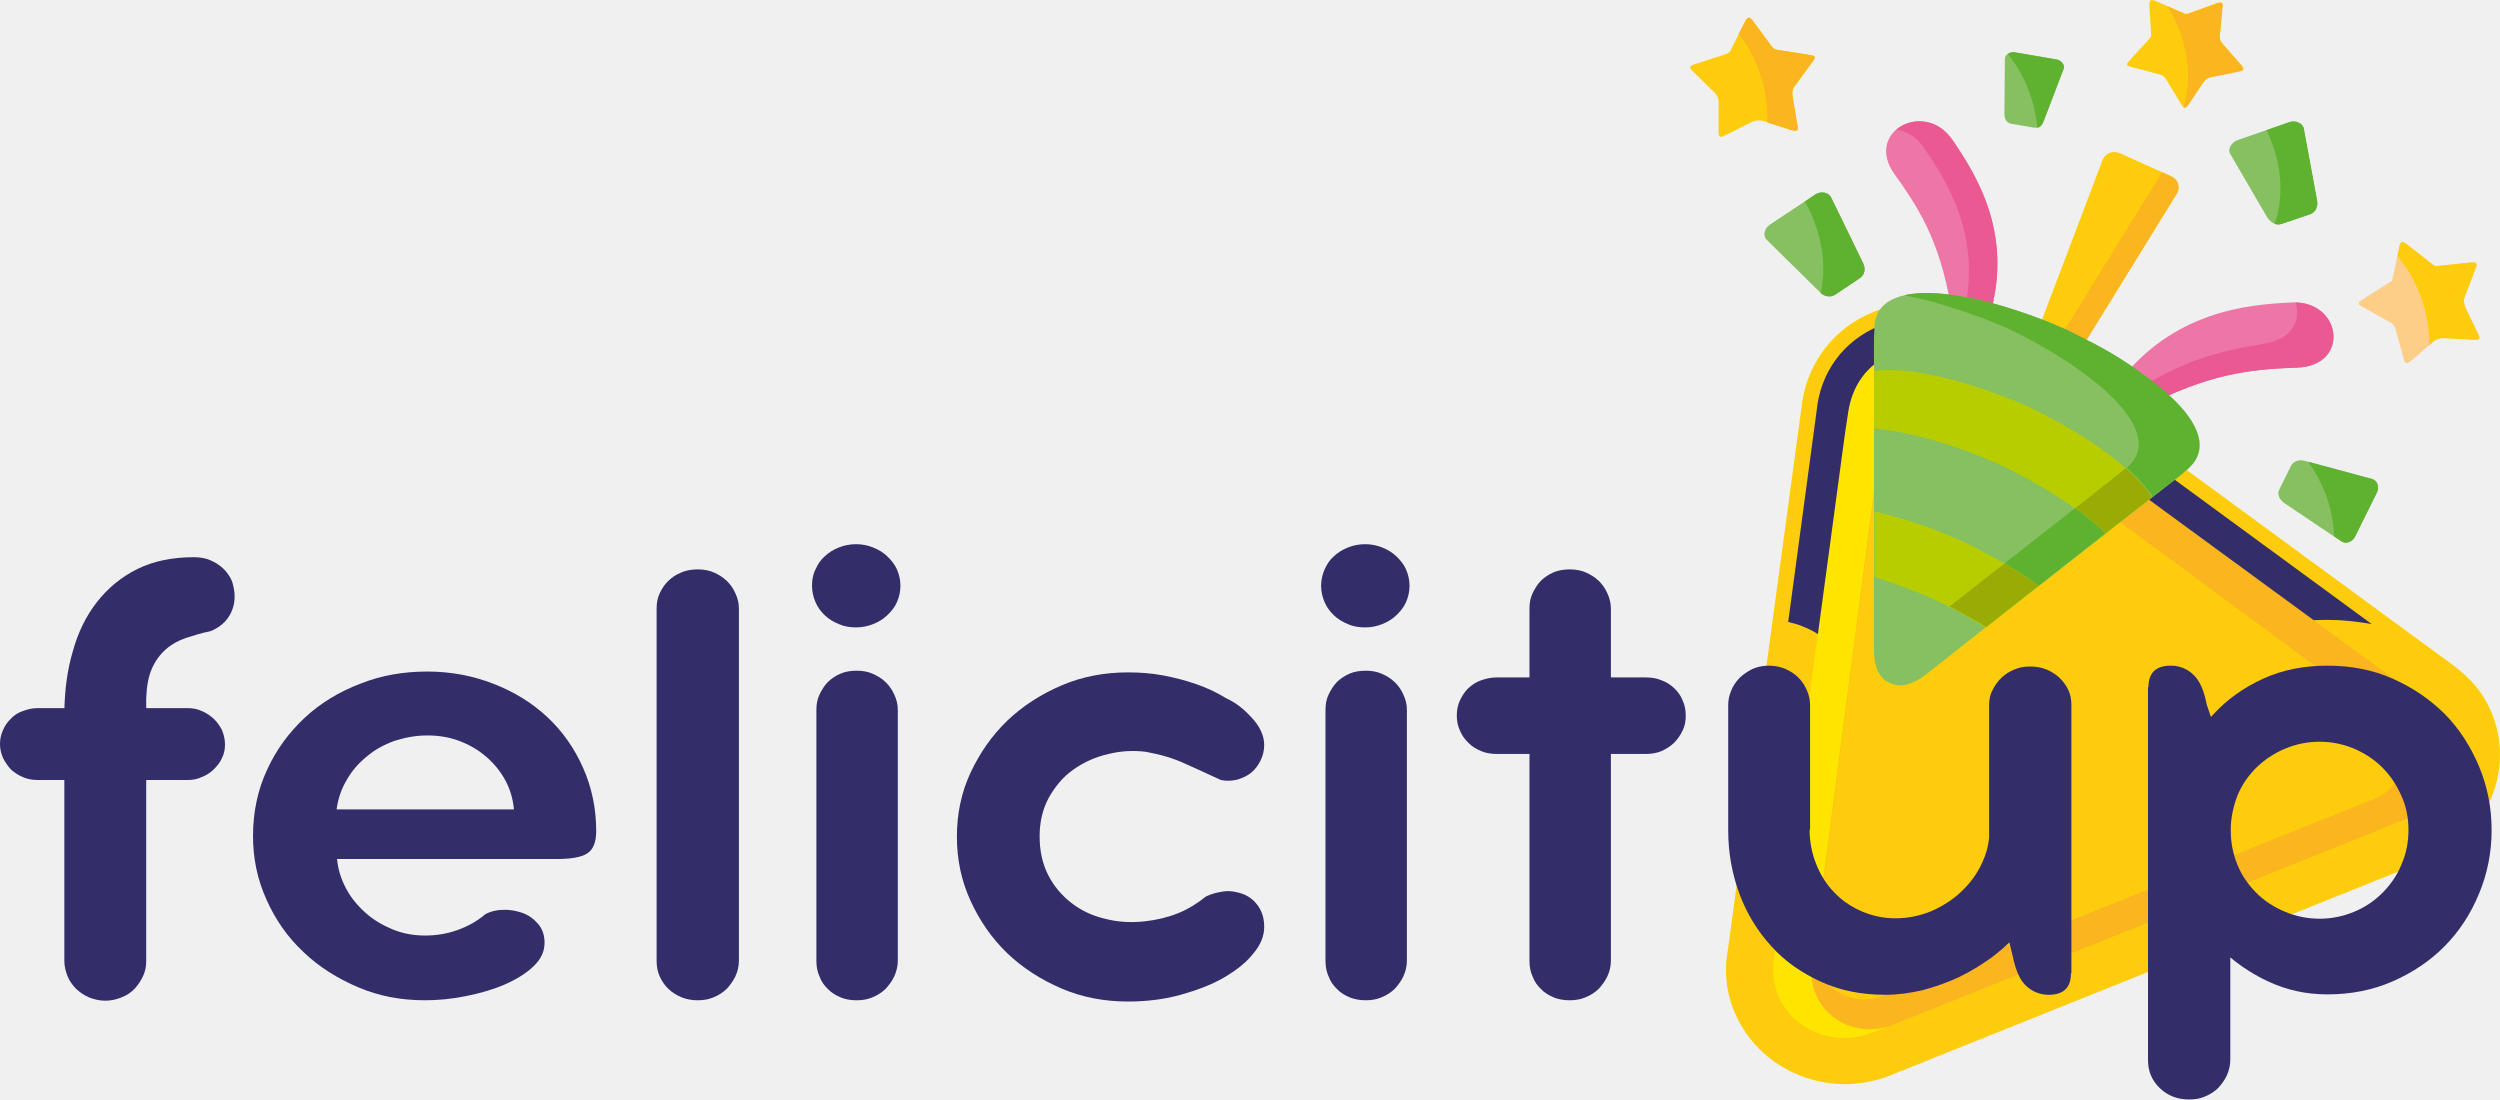
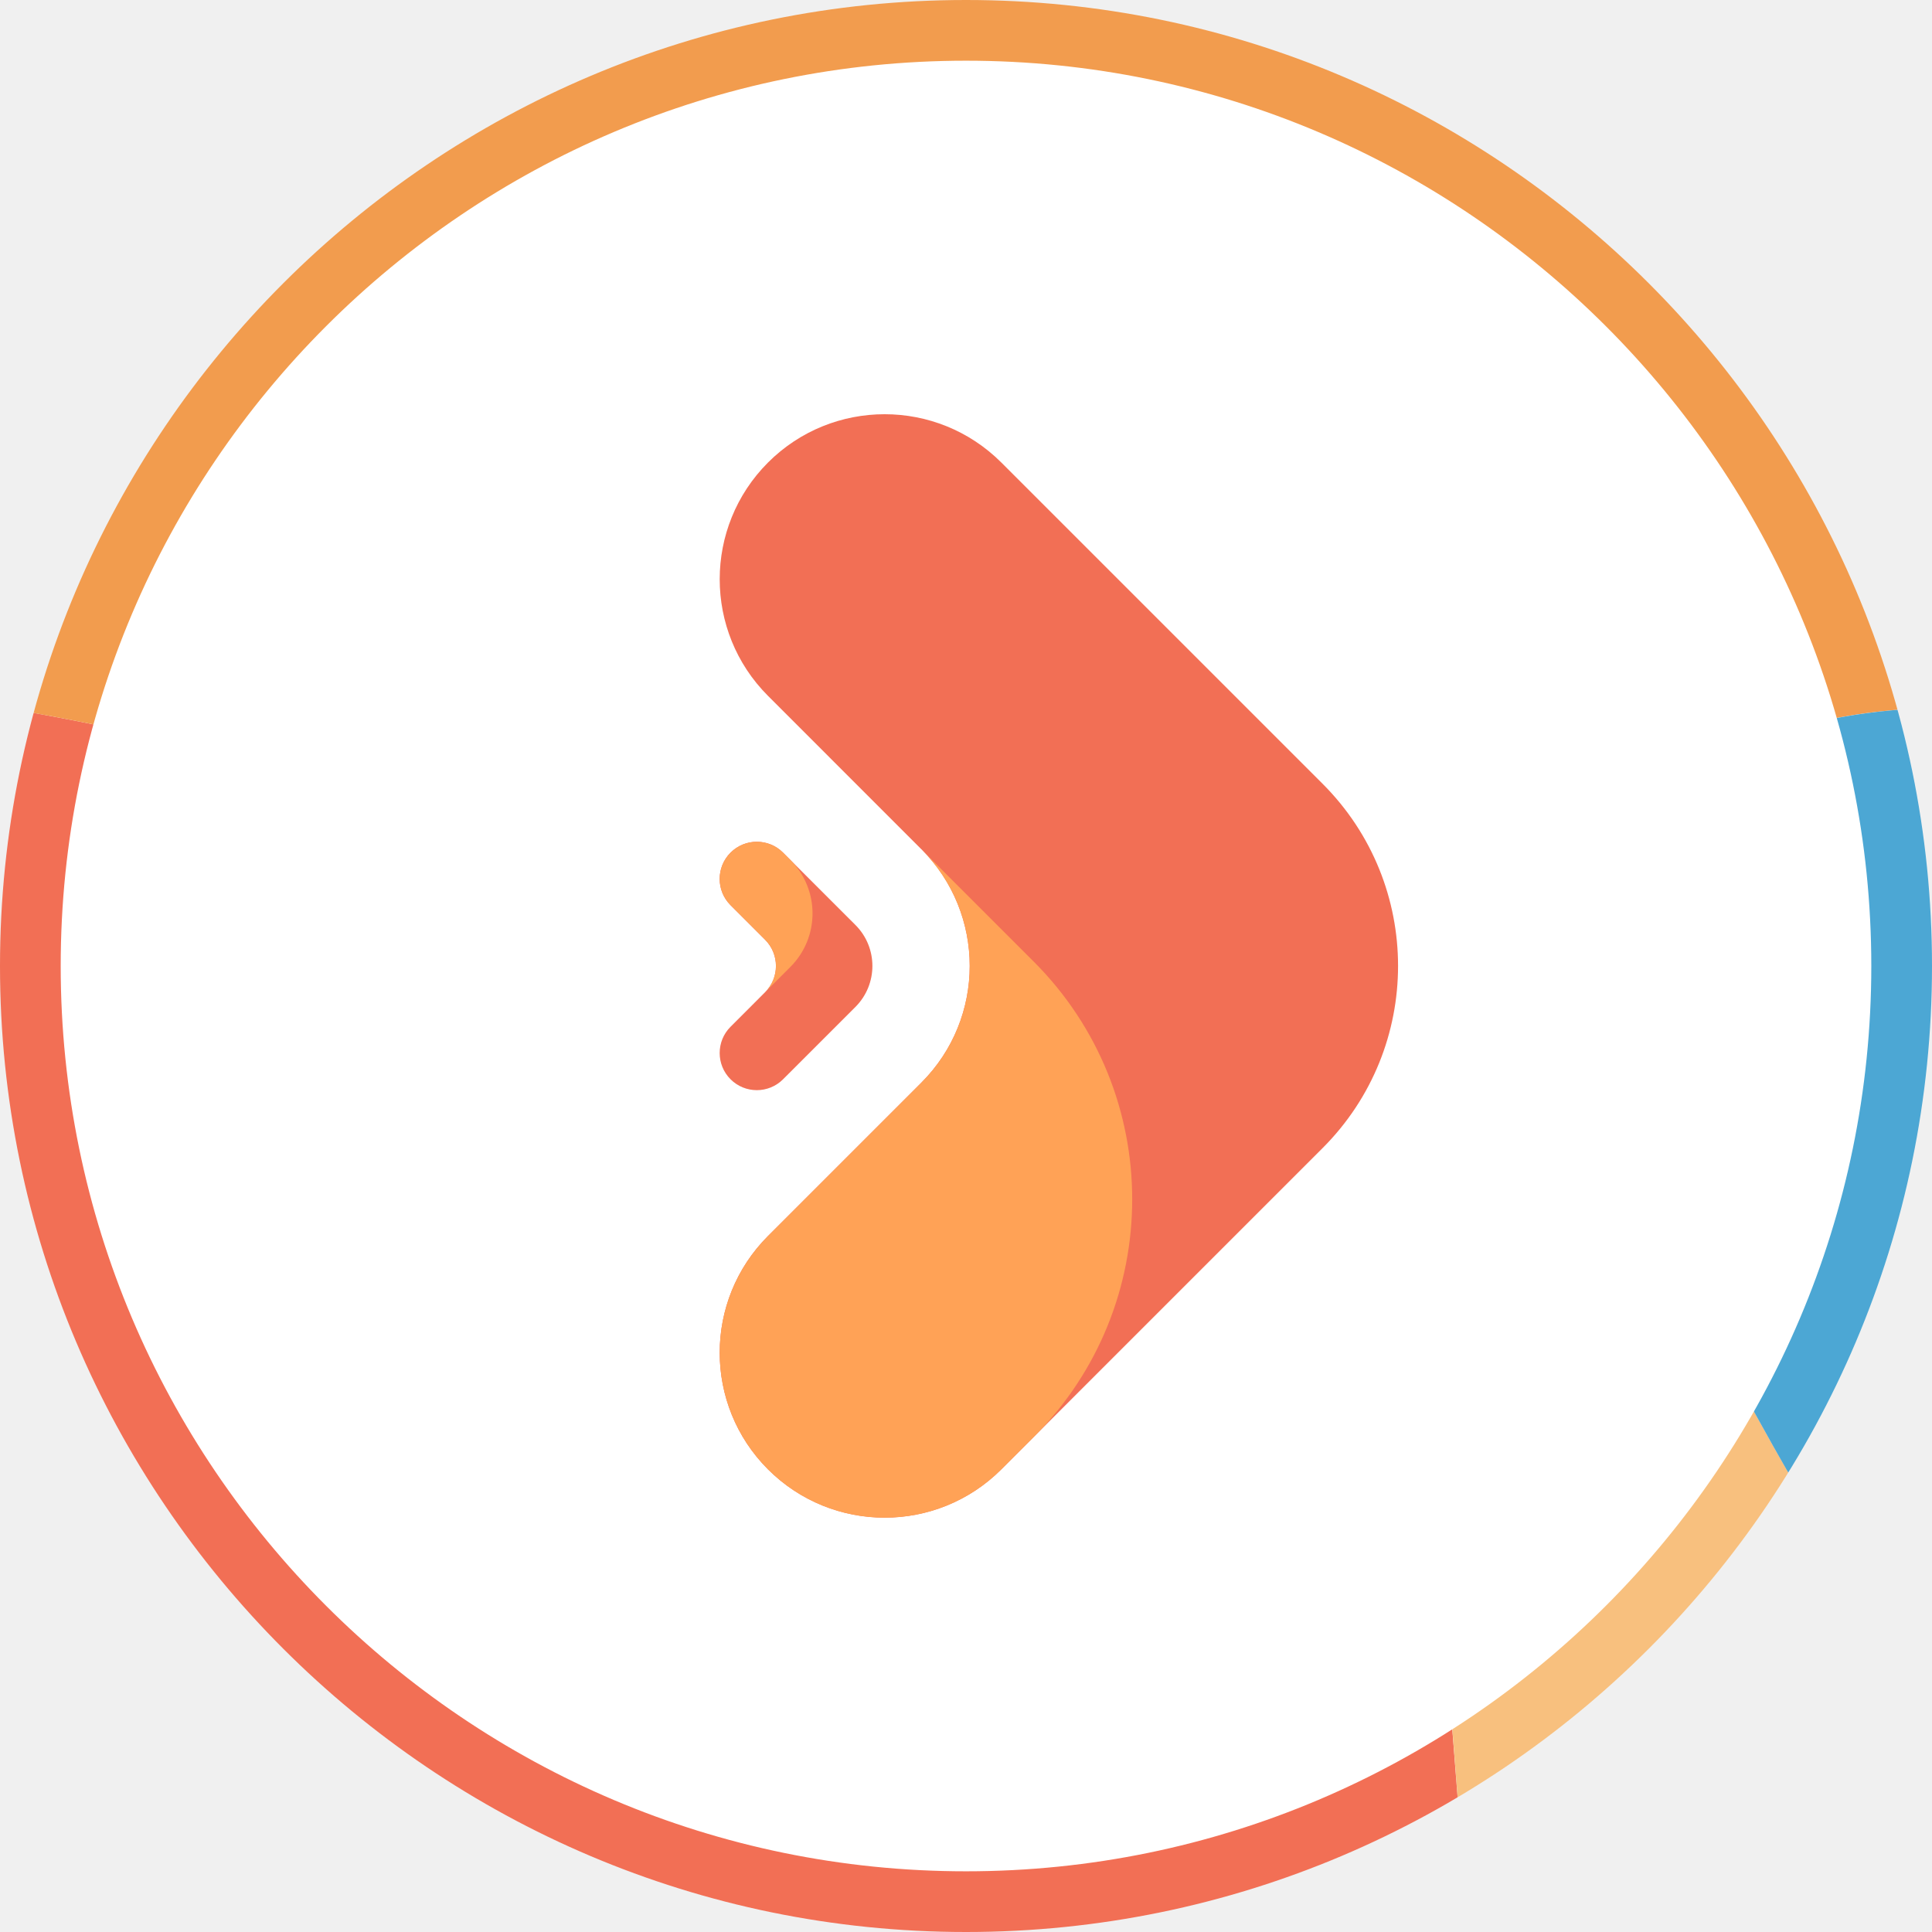
- <svg xmlns="http://www.w3.org/2000/svg" width="191" height="84" viewBox="0 0 191 84" fill="none">
-   <path fill-rule="evenodd" clip-rule="evenodd" d="M14.314 54.1C14.715 54.1 15.083 54.164 15.417 54.325C15.752 54.453 16.053 54.678 16.32 54.903C16.588 55.16 16.789 55.449 16.956 55.77C17.09 56.091 17.19 56.477 17.19 56.862C17.19 57.247 17.123 57.601 16.956 57.922C16.822 58.243 16.588 58.532 16.32 58.789C16.053 59.046 15.752 59.239 15.417 59.367C15.083 59.528 14.715 59.592 14.314 59.592H11.17V73.434C11.17 73.819 11.103 74.205 10.936 74.558C10.769 74.911 10.568 75.232 10.301 75.521C10.033 75.81 9.699 76.035 9.297 76.196C8.896 76.356 8.495 76.453 8.06 76.453C7.592 76.453 7.19 76.356 6.789 76.196C6.421 76.035 6.087 75.81 5.786 75.521C5.518 75.232 5.284 74.911 5.15 74.558C5.017 74.205 4.916 73.819 4.916 73.434V59.592H2.876C2.475 59.592 2.107 59.528 1.739 59.367C1.405 59.239 1.104 59.014 0.836 58.789C0.602 58.532 0.401 58.243 0.234 57.922C0.1 57.601 0 57.247 0 56.862C0 56.477 0.067 56.123 0.234 55.77C0.368 55.449 0.569 55.16 0.836 54.903C1.07 54.646 1.371 54.453 1.739 54.325C2.074 54.196 2.475 54.1 2.876 54.1H4.923C4.961 52.568 5.163 51.118 5.552 49.796C5.953 48.319 6.588 47.034 7.424 45.975C8.261 44.915 9.264 44.08 10.501 43.47C11.739 42.859 13.177 42.57 14.816 42.57C15.25 42.57 15.685 42.635 16.053 42.795C16.421 42.956 16.755 43.148 17.056 43.437C17.324 43.694 17.558 44.016 17.725 44.401C17.825 44.722 17.926 45.14 17.926 45.557C17.926 46.167 17.759 46.713 17.424 47.195C17.09 47.677 16.621 47.998 16.086 48.223C15.417 48.351 14.816 48.544 14.213 48.737C13.645 48.929 13.11 49.218 12.675 49.604C12.24 49.989 11.872 50.471 11.605 51.081C11.337 51.691 11.204 52.43 11.17 53.361V54.1H14.314Z" fill="#332E6A" />
-   <path fill-rule="evenodd" clip-rule="evenodd" d="M27.357 75.425C28.929 76.099 30.634 76.421 32.44 76.421C33.477 76.421 34.514 76.324 35.617 76.099C36.721 75.875 37.724 75.586 38.594 75.2C39.463 74.815 40.199 74.365 40.768 73.819C41.336 73.273 41.604 72.695 41.604 72.021C41.604 71.443 41.437 70.961 41.102 70.576C40.768 70.19 40.366 69.901 39.898 69.74C39.43 69.58 38.928 69.484 38.427 69.516C37.892 69.516 37.457 69.644 37.089 69.837C36.453 70.383 35.751 70.768 34.948 71.057C34.146 71.346 33.31 71.475 32.474 71.475C31.571 71.475 30.735 71.314 29.965 70.993C29.196 70.672 28.494 70.254 27.892 69.708C27.29 69.162 26.788 68.552 26.42 67.846C26.052 67.139 25.818 66.4 25.752 65.63H42.473C43.61 65.63 44.38 65.501 44.848 65.212C45.316 64.923 45.55 64.345 45.55 63.51C45.55 61.776 45.216 60.17 44.547 58.66C43.878 57.151 42.975 55.866 41.804 54.774C40.634 53.682 39.263 52.847 37.691 52.237C36.119 51.627 34.447 51.306 32.641 51.306C30.835 51.306 29.129 51.595 27.524 52.237C25.919 52.847 24.481 53.715 23.277 54.839C22.073 55.963 21.103 57.279 20.401 58.821C19.698 60.331 19.33 62.033 19.33 63.863C19.33 65.597 19.665 67.203 20.367 68.745C21.036 70.254 21.972 71.603 23.176 72.727C24.38 73.883 25.785 74.751 27.357 75.425ZM30.133 56.605C30.935 56.348 31.771 56.188 32.641 56.188C33.51 56.188 34.313 56.316 35.082 56.605C35.851 56.894 36.52 57.279 37.122 57.793C37.724 58.307 38.226 58.917 38.594 59.592C38.962 60.266 39.196 61.037 39.263 61.84H25.718C25.818 61.037 26.086 60.266 26.487 59.592C26.889 58.885 27.39 58.307 28.026 57.793C28.628 57.279 29.33 56.894 30.133 56.605Z" fill="#332E6A" />
-   <path fill-rule="evenodd" clip-rule="evenodd" d="M50.165 46.489C50.165 46.071 50.232 45.686 50.399 45.332C50.566 44.979 50.767 44.658 51.068 44.369C51.336 44.112 51.67 43.887 52.072 43.727C52.439 43.566 52.874 43.502 53.309 43.502C53.744 43.502 54.145 43.566 54.513 43.727C54.881 43.887 55.215 44.08 55.516 44.369C55.784 44.626 56.018 44.947 56.185 45.332C56.352 45.686 56.453 46.071 56.453 46.489V73.402C56.453 73.819 56.352 74.237 56.185 74.59C56.018 74.943 55.784 75.264 55.516 75.553C55.249 75.81 54.914 76.035 54.513 76.196C54.145 76.356 53.744 76.421 53.309 76.421C52.874 76.421 52.473 76.356 52.072 76.196C51.704 76.035 51.369 75.843 51.068 75.553C50.801 75.296 50.566 74.975 50.399 74.59C50.232 74.237 50.165 73.819 50.165 73.402V46.489Z" fill="#332E6A" />
-   <path fill-rule="evenodd" clip-rule="evenodd" d="M62.305 43.502C62.105 43.887 62.038 44.305 62.038 44.754C62.038 45.204 62.138 45.621 62.305 46.007C62.472 46.392 62.706 46.713 63.008 47.002C63.309 47.291 63.676 47.516 64.078 47.677C64.513 47.869 64.947 47.934 65.415 47.934C65.884 47.934 66.318 47.837 66.72 47.677C67.121 47.516 67.489 47.291 67.79 47.002C68.091 46.713 68.359 46.392 68.526 46.007C68.693 45.621 68.793 45.204 68.793 44.754C68.793 44.305 68.693 43.887 68.526 43.502C68.359 43.116 68.091 42.795 67.79 42.506C67.489 42.217 67.121 41.992 66.72 41.832C66.318 41.671 65.884 41.575 65.415 41.575C64.914 41.575 64.479 41.671 64.078 41.832C63.676 41.992 63.309 42.217 63.008 42.506C62.706 42.763 62.472 43.116 62.305 43.502ZM62.606 53.072C62.439 53.425 62.372 53.811 62.372 54.228V73.402C62.372 73.819 62.439 74.237 62.606 74.59C62.74 74.975 62.974 75.296 63.242 75.553C63.509 75.842 63.844 76.035 64.212 76.196C64.579 76.356 65.014 76.421 65.449 76.421C65.884 76.421 66.285 76.356 66.653 76.196C67.054 76.035 67.389 75.81 67.656 75.553C67.924 75.264 68.158 74.943 68.325 74.59C68.492 74.204 68.593 73.819 68.593 73.402V54.228C68.593 53.811 68.492 53.425 68.325 53.072C68.158 52.687 67.924 52.366 67.656 52.109C67.355 51.82 67.021 51.627 66.653 51.466C66.285 51.306 65.884 51.242 65.449 51.242C65.014 51.242 64.579 51.306 64.212 51.466C63.844 51.627 63.509 51.852 63.242 52.109C62.974 52.398 62.773 52.719 62.606 53.072Z" fill="#332E6A" />
-   <path fill-rule="evenodd" clip-rule="evenodd" d="M95.582 54.775C96.25 55.481 96.585 56.188 96.585 56.926C96.585 57.344 96.484 57.729 96.317 58.083C96.15 58.436 95.916 58.757 95.615 59.014C95.314 59.271 94.946 59.431 94.545 59.56C94.143 59.656 93.709 59.688 93.274 59.592C92.371 59.174 91.468 58.757 90.531 58.339C89.629 57.922 88.625 57.633 87.555 57.44C86.552 57.312 85.548 57.376 84.579 57.633C83.609 57.858 82.739 58.275 81.97 58.821C81.201 59.367 80.599 60.106 80.131 60.941C79.662 61.808 79.428 62.771 79.428 63.895C79.428 64.987 79.629 65.951 80.064 66.818C80.498 67.685 81.1 68.392 81.836 68.97C82.572 69.548 83.442 69.965 84.411 70.19C85.381 70.447 86.418 70.511 87.522 70.383C88.358 70.287 89.194 70.094 89.996 69.773C90.799 69.451 91.501 69.002 92.137 68.488C92.538 68.295 93.006 68.167 93.508 68.103C94.01 68.038 94.478 68.135 94.946 68.295C95.448 68.488 95.849 68.809 96.15 69.259C96.451 69.709 96.585 70.222 96.585 70.832C96.585 71.507 96.317 72.181 95.749 72.856C95.214 73.53 94.444 74.141 93.508 74.686C92.572 75.232 91.468 75.65 90.197 76.003C88.926 76.356 87.588 76.517 86.184 76.517C84.378 76.517 82.672 76.196 81.1 75.522C79.529 74.847 78.124 73.948 76.953 72.824C75.783 71.7 74.847 70.351 74.144 68.809C73.442 67.268 73.107 65.662 73.107 63.928C73.107 62.193 73.442 60.555 74.144 59.046C74.847 57.536 75.783 56.188 76.953 55.064C78.124 53.94 79.529 53.04 81.1 52.366C82.672 51.691 84.378 51.37 86.184 51.37C87.053 51.37 87.956 51.434 88.826 51.595C89.695 51.756 90.565 51.98 91.401 52.27C92.237 52.559 92.973 52.912 93.709 53.361C94.478 53.715 95.08 54.229 95.582 54.775Z" fill="#332E6A" />
-   <path fill-rule="evenodd" clip-rule="evenodd" d="M101.2 43.502C101.033 43.887 100.932 44.305 100.932 44.754C100.932 45.204 101.033 45.621 101.2 46.007C101.367 46.392 101.601 46.713 101.902 47.002C102.203 47.291 102.571 47.516 102.972 47.677C103.374 47.869 103.842 47.934 104.31 47.934C104.778 47.934 105.213 47.837 105.615 47.677C106.016 47.516 106.384 47.291 106.685 47.002C106.986 46.713 107.253 46.392 107.42 46.007C107.588 45.621 107.688 45.204 107.688 44.754C107.688 44.305 107.588 43.887 107.42 43.502C107.253 43.116 106.986 42.795 106.685 42.506C106.384 42.217 106.016 41.992 105.615 41.832C105.213 41.671 104.778 41.575 104.31 41.575C103.809 41.575 103.374 41.671 102.972 41.832C102.571 41.992 102.203 42.217 101.902 42.506C101.601 42.763 101.367 43.116 101.2 43.502ZM101.501 53.072C101.334 53.425 101.267 53.811 101.267 54.228V73.402C101.267 73.819 101.334 74.237 101.501 74.59C101.635 74.975 101.869 75.296 102.136 75.553C102.404 75.842 102.738 76.035 103.106 76.196C103.508 76.356 103.909 76.421 104.344 76.421C104.778 76.421 105.18 76.356 105.548 76.196C105.949 76.035 106.283 75.81 106.551 75.553C106.818 75.264 107.053 74.943 107.22 74.59C107.387 74.204 107.487 73.819 107.487 73.402V54.228C107.487 53.811 107.387 53.425 107.22 53.072C107.053 52.687 106.818 52.366 106.551 52.109C106.25 51.82 105.916 51.627 105.548 51.466C105.18 51.306 104.778 51.242 104.344 51.242C103.909 51.242 103.474 51.306 103.106 51.466C102.738 51.627 102.404 51.852 102.136 52.109C101.869 52.398 101.668 52.719 101.501 53.072Z" fill="#332E6A" />
-   <path fill-rule="evenodd" clip-rule="evenodd" d="M125.748 51.755C126.182 51.755 126.584 51.82 126.951 51.98C127.319 52.109 127.654 52.334 127.921 52.59C128.189 52.847 128.423 53.169 128.557 53.522C128.724 53.875 128.791 54.261 128.791 54.678C128.791 55.096 128.724 55.449 128.557 55.802C128.39 56.155 128.189 56.444 127.921 56.733C127.654 56.99 127.319 57.215 126.951 57.376C126.584 57.536 126.182 57.601 125.748 57.601H123.072V73.402C123.072 73.819 122.972 74.237 122.804 74.59C122.637 74.943 122.403 75.264 122.136 75.553C121.868 75.81 121.534 76.035 121.132 76.196C120.764 76.356 120.363 76.421 119.928 76.421C119.494 76.421 119.059 76.356 118.691 76.196C118.323 76.035 117.989 75.843 117.721 75.553C117.454 75.296 117.219 74.975 117.086 74.59C116.918 74.237 116.852 73.819 116.852 73.402V57.601H114.343C113.909 57.601 113.507 57.536 113.139 57.376C112.771 57.215 112.437 57.023 112.169 56.733C111.902 56.477 111.668 56.155 111.534 55.802C111.367 55.449 111.3 55.063 111.3 54.678C111.3 54.261 111.367 53.875 111.534 53.522C111.701 53.169 111.902 52.847 112.169 52.59C112.437 52.334 112.771 52.109 113.139 51.98C113.507 51.852 113.909 51.755 114.343 51.755H116.852V46.489C116.852 46.071 116.918 45.686 117.086 45.332C117.253 44.979 117.454 44.658 117.721 44.369C117.989 44.112 118.323 43.887 118.691 43.727C119.059 43.566 119.494 43.502 119.928 43.502C120.363 43.502 120.764 43.566 121.132 43.727C121.5 43.887 121.835 44.08 122.136 44.369C122.403 44.626 122.637 44.947 122.804 45.332C122.972 45.686 123.072 46.071 123.072 46.489V51.755H125.748Z" fill="#332E6A" />
-   <path fill-rule="evenodd" clip-rule="evenodd" d="M141.533 82.812C137.653 83.037 134.075 80.885 132.57 77.448C131.901 75.939 131.7 74.269 132.001 72.631L137.62 31.233C137.954 27.861 140.028 25.067 143.172 23.815C144.108 23.429 145.078 23.204 146.048 23.14C148.489 22.98 150.864 23.847 152.971 25.581L186.414 50.086C188.019 51.21 189.424 52.301 190.293 54.293C191.23 56.444 191.23 58.821 190.327 60.973C189.524 62.868 188.053 64.409 186.18 65.373V65.405L144.075 82.298C143.238 82.587 142.402 82.748 141.533 82.812Z" fill="#FDCD0D" />
-   <path fill-rule="evenodd" clip-rule="evenodd" d="M165.813 47.324C167.418 47.324 168.923 47.902 170.094 49.026L170.261 49.186C170.595 48.993 170.963 48.833 171.331 48.672C173.271 47.805 175.445 47.356 177.786 47.356C178.956 47.356 180.093 47.484 181.197 47.677L152.268 26.48C149.76 24.393 146.683 23.654 143.64 24.874C140.764 26.031 139.058 28.536 138.79 31.394L136.617 47.516C137.018 47.612 137.386 47.709 137.754 47.87C138.59 48.191 139.292 48.672 139.928 49.25C140.53 49.828 140.998 50.503 141.366 51.274C141.733 52.077 141.934 52.944 141.934 53.843V63.382C141.934 63.895 142.001 64.345 142.168 64.763C142.335 65.18 142.536 65.501 142.804 65.79C143.071 66.047 143.372 66.272 143.707 66.433C144.008 66.561 144.376 66.625 144.777 66.625C145.212 66.625 145.579 66.529 145.981 66.368C146.449 66.176 146.85 65.919 147.218 65.565C147.553 65.244 147.82 64.859 148.021 64.441C148.188 64.088 148.288 63.703 148.288 63.317V53.811C148.288 52.88 148.489 52.012 148.857 51.177C149.191 50.439 149.693 49.764 150.262 49.186C150.897 48.576 151.599 48.126 152.435 47.805C153.271 47.484 154.141 47.291 155.044 47.291C155.98 47.291 156.85 47.452 157.686 47.805C158.522 48.126 159.224 48.608 159.86 49.186C160.228 49.539 160.562 49.925 160.83 50.342C161.632 48.544 163.472 47.324 165.813 47.324Z" fill="#332E6A" />
-   <path fill-rule="evenodd" clip-rule="evenodd" d="M143.071 78.926C140.295 80.05 137.118 78.765 135.948 76.099C135.546 75.2 135.446 74.172 135.613 73.209L141.031 33.064L141.265 31.522C141.566 29.435 142.67 27.829 144.61 27.058C146.65 26.255 148.589 26.641 150.529 28.182L184.541 53.072C185.344 53.682 186.481 54.55 186.949 55.642C188.086 58.275 186.815 61.358 184.04 62.482C184.073 62.482 143.105 78.893 143.071 78.926Z" fill="#FAB51F" />
-   <path fill-rule="evenodd" clip-rule="evenodd" d="M182.066 54.71L144.576 27.058L138.69 72.053C138.556 72.727 138.623 73.434 138.924 74.108C139.727 75.971 141.968 76.838 143.907 76.067C143.974 76.035 144.008 76.035 144.041 76.003L181.063 61.166C181.163 61.133 181.264 61.101 181.331 61.069C183.27 60.298 184.173 58.147 183.371 56.284C183.103 55.642 182.635 55.096 182.066 54.71Z" fill="#FDCD0D" />
-   <path fill-rule="evenodd" clip-rule="evenodd" d="M144.342 78.38C142.135 79.15 139.66 78.123 138.757 76.035C138.322 75.072 138.322 74.012 138.623 73.081C138.59 72.727 138.59 72.406 138.657 72.085L144.543 27.09V27.058C142.636 27.829 141.499 29.467 141.198 31.523L140.964 33.064L135.546 73.209C135.379 74.172 135.48 75.168 135.881 76.099C137.051 78.765 140.229 80.018 143.004 78.926C143.071 78.926 143.539 78.733 144.342 78.38Z" fill="#FDE500" />
-   <path fill-rule="evenodd" clip-rule="evenodd" d="M138.255 63.382C138.255 64.313 138.423 65.18 138.757 66.015C139.091 66.85 139.526 67.557 140.128 68.167C140.697 68.777 141.399 69.259 142.202 69.612C143.004 69.965 143.874 70.158 144.844 70.158C145.78 70.158 146.683 69.965 147.553 69.612C148.422 69.227 149.191 68.745 149.86 68.103C150.529 67.46 151.064 66.754 151.432 65.919C151.732 65.296 151.901 64.673 151.967 64.023V53.875C151.967 53.458 152.034 53.072 152.235 52.719C152.402 52.366 152.636 52.045 152.904 51.788C153.171 51.531 153.506 51.306 153.907 51.145C154.275 50.985 154.676 50.92 155.111 50.92C155.546 50.92 155.947 50.985 156.348 51.145C156.716 51.306 157.051 51.499 157.352 51.788C157.619 52.045 157.853 52.366 158.021 52.719C158.188 53.072 158.255 53.458 158.255 53.875V74.365H158.221C158.221 75.457 157.653 76.003 156.516 76.003C155.88 76.003 155.312 75.778 154.843 75.361C154.342 74.943 154.007 74.172 153.773 73.049L153.517 72C153.093 72.406 152.643 72.788 152.168 73.145C151.365 73.723 150.529 74.237 149.66 74.654C148.757 75.072 147.854 75.393 146.884 75.65C145.914 75.875 144.978 76.003 144.041 76.003C142.235 76.003 140.596 75.682 139.125 75.007C137.653 74.333 136.383 73.466 135.346 72.31C134.309 71.186 133.473 69.837 132.904 68.327C132.336 66.786 132.035 65.18 132.035 63.446V53.875C132.035 53.49 132.102 53.137 132.269 52.751C132.403 52.398 132.637 52.077 132.904 51.788C133.172 51.531 133.506 51.306 133.874 51.113C134.242 50.953 134.677 50.856 135.112 50.856C135.546 50.856 135.948 50.921 136.349 51.081C136.717 51.242 137.051 51.434 137.352 51.724C137.62 51.98 137.854 52.301 138.021 52.687C138.189 53.04 138.289 53.426 138.289 53.843V63.382H138.255Z" fill="#332E6A" />
-   <path fill-rule="evenodd" clip-rule="evenodd" d="M165.846 50.856C164.709 50.856 164.141 51.402 164.141 52.494H164.107V80.981C164.107 81.848 164.408 82.555 165.01 83.133C165.612 83.711 166.348 84 167.251 84C167.686 84 168.087 83.936 168.455 83.775C168.856 83.615 169.191 83.39 169.458 83.133C169.726 82.844 169.96 82.523 170.127 82.169C170.294 81.784 170.395 81.399 170.395 80.981V73.144C171.265 73.874 172.223 74.484 173.271 74.975C174.709 75.65 176.214 75.971 177.819 75.971C179.592 75.971 181.264 75.65 182.802 74.975C184.34 74.301 185.678 73.402 186.782 72.278C187.886 71.154 188.755 69.837 189.39 68.295C190.026 66.786 190.36 65.148 190.36 63.414C190.36 61.679 190.026 60.041 189.39 58.532C188.755 57.023 187.886 55.674 186.782 54.55C185.645 53.426 184.34 52.526 182.802 51.852C181.297 51.178 179.625 50.856 177.819 50.856C176.013 50.856 174.374 51.178 172.903 51.852C171.431 52.526 170.16 53.426 169.124 54.55C169.053 54.624 168.983 54.7 168.914 54.776L168.589 53.811C168.388 52.751 168.054 51.98 167.552 51.531C167.084 51.081 166.515 50.856 165.846 50.856ZM170.93 66.047C170.595 65.212 170.428 64.345 170.428 63.414C170.428 62.482 170.629 61.615 170.93 60.812C171.264 59.977 171.766 59.271 172.368 58.66C173.003 58.05 173.705 57.569 174.542 57.215C175.378 56.862 176.247 56.669 177.217 56.669C178.187 56.669 179.056 56.862 179.892 57.215C180.695 57.569 181.431 58.05 182.033 58.66C182.635 59.271 183.103 59.977 183.471 60.812C183.839 61.615 184.006 62.482 184.006 63.414C184.006 64.345 183.839 65.212 183.471 66.047C183.137 66.882 182.635 67.589 182.033 68.199C181.431 68.809 180.729 69.291 179.892 69.644C179.056 69.998 178.153 70.19 177.217 70.19C176.281 70.19 175.378 69.998 174.542 69.644C173.705 69.291 172.97 68.809 172.368 68.199C171.766 67.589 171.264 66.882 170.93 66.047Z" fill="#332E6A" />
-   <path fill-rule="evenodd" clip-rule="evenodd" d="M156.148 9.234L157.653 5.284C157.786 4.963 157.485 4.609 157.117 4.545L153.94 3.999C153.572 3.935 153.171 4.16 153.171 4.513L153.138 8.72C153.138 9.073 153.305 9.395 153.673 9.459L155.378 9.748C155.746 9.812 156.014 9.587 156.148 9.234Z" fill="#86C061" />
-   <path fill-rule="evenodd" clip-rule="evenodd" d="M171.197 4.963L169.826 3.357C169.659 3.164 169.558 2.971 169.592 2.747L169.793 0.595C169.859 0.177 169.759 0.113 169.358 0.241L167.217 1.012C166.983 1.109 166.916 1.044 166.716 0.948L164.709 0.081C164.308 -0.08 164.208 -0.015 164.208 0.402L164.341 2.49C164.341 2.714 164.375 2.779 164.208 2.971L162.703 4.609C162.402 4.93 162.435 5.027 162.87 5.123L165.044 5.701C165.278 5.765 165.411 5.926 165.545 6.151L166.615 7.917C166.816 8.303 166.95 8.271 167.184 7.917L168.321 6.215C168.455 6.022 168.689 5.862 168.923 5.83L170.997 5.412C171.431 5.38 171.465 5.316 171.197 4.963Z" fill="#FDCD0D" />
-   <path fill-rule="evenodd" clip-rule="evenodd" d="M151.8 24.778C154.041 18.194 151.064 13.473 149.158 10.679C147.018 7.596 142.402 10.069 144.743 13.313C147.018 16.46 148.355 18.965 149.191 24.2L151.8 24.778Z" fill="#EE76A7" />
-   <path fill-rule="evenodd" clip-rule="evenodd" d="M158.522 27.412L166.348 14.726C166.582 14.244 166.381 13.698 165.88 13.473L161.967 11.707C161.465 11.482 160.897 11.675 160.662 12.156L155.412 25.998L158.522 27.412Z" fill="#FDCD0D" />
-   <path fill-rule="evenodd" clip-rule="evenodd" d="M175.478 28.086C179.591 27.958 178.923 22.915 175.077 23.108C171.665 23.269 165.98 23.782 161.8 29.306L164.007 30.977C168.689 28.664 171.565 28.215 175.478 28.086Z" fill="#EE76A7" />
-   <path fill-rule="evenodd" clip-rule="evenodd" d="M151.8 24.778C154.041 18.194 151.064 13.473 149.158 10.679C147.954 8.913 145.947 8.977 144.877 9.908C145.646 10.005 146.416 10.454 146.984 11.289C148.79 13.923 151.566 18.291 149.927 24.361L151.8 24.778Z" fill="#EB5993" />
-   <path fill-rule="evenodd" clip-rule="evenodd" d="M158.522 27.412L166.348 14.726C166.582 14.244 166.381 13.698 165.88 13.473L165.177 13.152L156.85 26.641L158.522 27.412Z" fill="#FAB51F" />
-   <path fill-rule="evenodd" clip-rule="evenodd" d="M175.478 28.086C179.491 27.958 178.956 23.204 175.378 23.108C175.812 24.393 175.177 25.902 173.003 26.256C169.391 26.834 166.682 27.572 162.769 30.077L164.007 31.009C168.689 28.664 171.565 28.215 175.478 28.086Z" fill="#EB5993" />
-   <path fill-rule="evenodd" clip-rule="evenodd" d="M142.336 20.089L139.894 15.079C139.693 14.662 139.091 14.597 138.69 14.854L135.212 17.167C134.811 17.424 134.644 18.002 134.978 18.323L138.991 22.273C139.326 22.594 139.794 22.755 140.195 22.498L142.068 21.245C142.503 20.988 142.536 20.507 142.336 20.089Z" fill="#86C061" />
-   <path fill-rule="evenodd" clip-rule="evenodd" d="M137.051 6.665L138.456 4.738C138.757 4.352 138.724 4.256 138.222 4.192L135.781 3.806C135.513 3.774 135.48 3.678 135.312 3.485L133.941 1.622C133.674 1.237 133.506 1.269 133.306 1.687L132.269 3.742C132.169 3.967 132.135 4.031 131.868 4.128L129.493 4.898C129.025 5.059 129.025 5.155 129.359 5.476L131.065 7.146C131.232 7.339 131.299 7.532 131.299 7.821V10.037C131.299 10.486 131.399 10.551 131.834 10.326L133.874 9.298C134.075 9.202 134.443 9.17 134.677 9.234L136.851 9.908C137.319 10.037 137.419 9.973 137.319 9.523L136.951 7.339C136.918 7.082 136.918 6.857 137.051 6.665Z" fill="#FDCD0D" />
-   <path fill-rule="evenodd" clip-rule="evenodd" d="M177.016 15.272L176.013 9.844C175.946 9.395 175.344 9.17 174.909 9.33L170.93 10.711C170.495 10.872 170.16 11.386 170.395 11.771L173.204 16.588C173.438 16.974 173.873 17.263 174.307 17.102L176.481 16.364C176.949 16.203 177.117 15.721 177.016 15.272Z" fill="#86C061" />
-   <path fill-rule="evenodd" clip-rule="evenodd" d="M188.287 22.723L189.123 20.539C189.29 20.121 189.257 20.025 188.755 20.057L186.28 20.314C186.013 20.346 185.946 20.282 185.745 20.121L183.906 18.676C183.538 18.387 183.404 18.419 183.304 18.869L182.836 21.117C182.769 21.374 182.802 21.438 182.568 21.567L180.495 22.883C180.093 23.14 180.093 23.237 180.528 23.461L182.635 24.65C182.869 24.778 182.969 24.971 183.036 25.228L183.638 27.38C183.739 27.829 183.872 27.861 184.24 27.54L185.946 26.063C186.113 25.902 186.447 25.806 186.682 25.806L188.989 25.934C189.457 25.966 189.558 25.87 189.324 25.453L188.354 23.429C188.253 23.172 188.187 22.948 188.287 22.723Z" fill="#FDCE87" />
-   <path fill-rule="evenodd" clip-rule="evenodd" d="M181.23 36.597L176.113 35.216C175.679 35.087 175.244 35.216 175.043 35.569L174.14 37.4C173.94 37.785 174.174 38.17 174.508 38.427L178.856 41.35C179.224 41.607 179.725 41.382 179.926 40.997L181.598 37.624C181.799 37.239 181.665 36.693 181.23 36.597Z" fill="#86C061" />
-   <path fill-rule="evenodd" clip-rule="evenodd" d="M162.87 28.022C161.8 27.315 160.629 26.609 159.392 25.966C158.857 25.677 158.321 25.42 157.753 25.131H157.719C157.118 24.875 156.549 24.617 155.947 24.393C154.71 23.911 153.439 23.494 152.235 23.172C151.566 22.98 150.897 22.819 150.262 22.723C149.793 22.626 149.325 22.562 148.857 22.498C145.646 22.113 143.305 22.723 143.205 24.971C143.205 25.003 143.205 25.453 143.172 25.742V49.668C143.172 51.049 143.64 51.916 144.409 52.173C145.111 52.558 146.081 52.366 147.185 51.499L151.666 47.966L155.713 44.819L160.83 40.804L164.375 38.042L166.482 36.404C166.682 36.211 167.05 35.922 167.084 35.89C168.756 34.413 167.886 32.358 165.646 30.302C165.244 29.917 164.809 29.563 164.341 29.21C163.907 28.728 163.405 28.375 162.87 28.022Z" fill="#86C061" />
-   <path fill-rule="evenodd" clip-rule="evenodd" d="M159.425 25.966C158.89 25.677 158.355 25.421 157.786 25.131H157.753C157.151 24.875 156.582 24.618 155.98 24.393C155.947 24.393 155.914 24.361 155.88 24.361C154.71 23.911 153.506 23.526 152.369 23.204C152.335 23.204 152.302 23.172 152.268 23.172C151.599 22.98 150.93 22.819 150.295 22.723C149.827 22.626 149.359 22.562 148.89 22.498C147.586 22.337 146.382 22.337 145.479 22.562C146.683 22.787 147.921 23.108 149.091 23.494C149.426 23.59 149.76 23.718 150.094 23.815C150.529 23.975 150.964 24.136 151.365 24.264C151.566 24.328 151.733 24.393 151.934 24.489C152.335 24.65 152.77 24.81 153.171 25.003H153.205C154.977 25.838 156.75 26.834 158.321 27.893C159.258 28.536 160.328 29.339 161.097 30.077C163.305 32.165 164.208 34.22 162.535 35.698C162.535 35.698 162.502 35.73 162.468 35.73C163.305 36.468 164.007 37.239 164.475 37.946L166.582 36.308C166.783 36.115 167.151 35.826 167.184 35.794C168.856 34.317 167.987 32.261 165.746 30.206L165.712 30.174C165.345 29.82 164.91 29.467 164.442 29.114C164.408 29.082 164.375 29.05 164.308 29.017C163.84 28.664 163.371 28.343 162.937 28.022C161.967 27.348 160.897 26.705 159.76 26.127C159.592 26.063 159.492 25.999 159.425 25.966Z" fill="#5FB130" />
-   <path fill-rule="evenodd" clip-rule="evenodd" d="M164.408 37.978C162.903 35.633 159.024 33 154.843 31.009C150.596 29.178 146.014 27.958 143.172 28.343V32.743C145.914 32.968 149.392 33.995 152.67 35.441C155.914 36.982 158.957 38.909 160.863 40.772L164.408 37.978Z" fill="#B7CD00" />
-   <path fill-rule="evenodd" clip-rule="evenodd" d="M155.746 44.754L160.863 40.74C160.194 40.097 159.425 39.455 158.556 38.813L153.138 43.052C154.074 43.598 154.944 44.176 155.746 44.754Z" fill="#5FB130" />
-   <path fill-rule="evenodd" clip-rule="evenodd" d="M164.408 37.978C163.94 37.239 163.271 36.501 162.402 35.762C162.301 35.858 162.034 36.051 161.867 36.212L158.556 38.813C159.425 39.455 160.228 40.097 160.863 40.74L164.408 37.978Z" fill="#99AC06" />
-   <path fill-rule="evenodd" clip-rule="evenodd" d="M155.746 44.754C154.041 43.502 151.934 42.313 149.793 41.286C147.586 40.322 145.312 39.552 143.205 39.07V44.08C144.643 44.529 146.148 45.075 147.619 45.718C149.058 46.392 150.462 47.163 151.733 47.966L155.746 44.754Z" fill="#B7CD00" />
-   <path fill-rule="evenodd" clip-rule="evenodd" d="M155.746 44.754C154.944 44.176 154.074 43.598 153.138 43.052L148.957 46.328C149.927 46.842 150.864 47.356 151.733 47.902L155.746 44.754Z" fill="#99AC06" />
-   <path fill-rule="evenodd" clip-rule="evenodd" d="M137.051 6.665L138.456 4.738C138.757 4.352 138.724 4.256 138.222 4.192L135.781 3.806C135.513 3.774 135.48 3.678 135.312 3.485L133.941 1.622C133.674 1.237 133.506 1.269 133.306 1.687L132.838 2.586C133.473 3.389 133.975 4.32 134.376 5.348C134.878 6.729 135.078 8.078 135.011 9.362L136.851 9.941C137.319 10.069 137.419 10.005 137.319 9.555L136.951 7.371C136.918 7.082 136.918 6.857 137.051 6.665Z" fill="#FAB51F" />
-   <path fill-rule="evenodd" clip-rule="evenodd" d="M142.335 20.089L139.894 15.079C139.693 14.662 139.091 14.597 138.69 14.854L137.887 15.4C138.188 15.914 138.456 16.46 138.657 17.07C139.359 18.933 139.459 20.828 139.091 22.402C139.426 22.659 139.827 22.755 140.195 22.53L142.068 21.277C142.503 20.988 142.536 20.507 142.335 20.089Z" fill="#5FB130" />
-   <path fill-rule="evenodd" clip-rule="evenodd" d="M157.653 5.284C157.786 4.963 157.485 4.609 157.117 4.545L153.94 3.999C153.74 3.967 153.539 3.999 153.405 4.127C154.074 4.963 154.643 5.926 155.044 7.05C155.378 7.949 155.579 8.881 155.646 9.78C155.88 9.716 156.047 9.523 156.114 9.298L157.653 5.284Z" fill="#5FB130" />
-   <path fill-rule="evenodd" clip-rule="evenodd" d="M169.826 3.389C169.659 3.196 169.559 3.003 169.592 2.779L169.793 0.627C169.86 0.209 169.759 0.145 169.358 0.274L167.217 1.044C166.983 1.141 166.916 1.077 166.716 0.98L165.612 0.498C165.947 1.077 166.248 1.687 166.515 2.329C167.284 4.417 167.351 6.504 166.816 8.206C166.916 8.303 167.05 8.206 167.217 7.981L168.355 6.279C168.488 6.087 168.722 5.926 168.957 5.894L171.03 5.476C171.465 5.38 171.498 5.284 171.231 4.963L169.826 3.389Z" fill="#FAB51F" />
-   <path fill-rule="evenodd" clip-rule="evenodd" d="M177.016 15.272L176.013 9.844C175.946 9.395 175.344 9.17 174.909 9.33L173.17 9.941C173.304 10.262 173.471 10.583 173.572 10.904C174.408 13.12 174.408 15.368 173.772 17.102C173.94 17.167 174.14 17.167 174.341 17.102L176.515 16.364C176.95 16.203 177.117 15.721 177.016 15.272Z" fill="#5FB130" />
-   <path fill-rule="evenodd" clip-rule="evenodd" d="M179.926 40.997L181.598 37.624C181.799 37.239 181.632 36.725 181.23 36.597L176.347 35.28C176.883 36.019 177.317 36.854 177.685 37.753C178.087 38.845 178.287 39.937 178.321 40.965L178.889 41.35C179.224 41.607 179.759 41.382 179.926 40.997Z" fill="#5FB130" />
-   <path fill-rule="evenodd" clip-rule="evenodd" d="M188.287 22.723L189.123 20.539C189.29 20.121 189.257 20.025 188.755 20.057L186.28 20.314C186.013 20.346 185.946 20.282 185.745 20.121L183.906 18.676C183.538 18.387 183.404 18.419 183.304 18.869L183.17 19.575C183.906 20.442 184.508 21.47 184.943 22.659C185.411 23.911 185.611 25.196 185.578 26.384L185.912 26.095C186.08 25.934 186.414 25.838 186.648 25.838L188.956 25.966C189.424 25.999 189.524 25.902 189.29 25.485L188.32 23.461C188.253 23.172 188.187 22.948 188.287 22.723Z" fill="#FDCD0D" />
+ <svg xmlns="http://www.w3.org/2000/svg" width="77" height="77" viewBox="0 0 77 77" fill="none">
+   <path d="M38.295 76.291C59.219 76.291 76.181 59.421 76.181 38.611C76.181 17.8 59.219 0.93 38.295 0.93C17.372 0.93 0.41 17.8 0.41 38.611C0.41 59.421 17.372 76.291 38.295 76.291Z" fill="white" />
+   <mask id="mask0_75_627" style="mask-type:luminance" maskUnits="userSpaceOnUse" x="0" y="0" width="77" height="77">
+     <path d="M0 38.5C0 17.273 17.27 0 38.5 0C59.727 0 77 17.27 77 38.5C77 59.727 59.73 77 38.5 77C17.273 77 0 59.73 0 38.5ZM2.419 38.5C2.419 58.395 18.605 74.581 38.5 74.581C58.395 74.581 74.581 58.395 74.581 38.5C74.581 18.605 58.395 2.419 38.5 2.419C18.605 2.419 2.419 18.605 2.419 38.5Z" fill="white" />
+   </mask>
+   <g mask="url(#mask0_75_627)">
+     <mask id="mask1_75_627" style="mask-type:luminance" maskUnits="userSpaceOnUse" x="-119" y="-116" width="309" height="309">
+       <path d="M-118.964 192.869L189.771 192.869L189.771 -115.866L-118.964 -115.866L-118.964 192.869Z" fill="white" />
+     </mask>
+     <g mask="url(#mask1_75_627)">
+       <path d="M155.121 -60.688C153.654 -55.993 151.854 -51.168 149.738 -46.229C132.285 -45.576 105.242 -20.731 89.79 2.752C88.271 1.614 86.564 0.581 84.645 -0.325C63.362 -10.365 58.174 -42.931 25.521 -42.931C24.467 -42.931 23.37 -42.899 22.235 -42.838C29.868 -55.105 31.906 -66.312 23.875 -72.749C6.678 -86.529 -0.229 -102.565 -8.612 -114.321C-8.092 -114.844 -7.555 -115.361 -7.006 -115.872C8.887 -130.662 37.283 -140.513 69.669 -140.513C82.691 -140.513 95.068 -138.919 106.247 -136.051C106.125 -134.378 106.055 -132.694 106.055 -130.999C106.055 -100.55 125.923 -74.097 155.115 -60.691L155.121 -60.688Z" fill="#C48CBD" />
+       <path d="M-25.228 25.385C-1.185 27.139 23.347 30.216 31.851 43.401C39.847 55.796 48.807 61.748 57.523 63.267C58.223 81.541 65.761 108.32 27.272 121.96C10.301 127.973 9.091 143.774 16.73 159.659C15.226 161.433 13.681 163.268 12.099 165.161C8.133 165.748 4.103 166.221 0.035 166.598C5.293 152.505 1.823 138.011 -14.61 129.794C-62.773 105.713 -10.232 45.817 -61.385 45.817C-67.201 45.817 -72.889 46.281 -78.405 47.164C-69.469 30.579 -49.626 26.375 -25.231 25.385H-25.228Z" fill="#F26F55" />
+       <path d="M64.733 33.869C62.886 36.775 63.27 40.936 65.061 45.936C58.232 48.842 57.216 55.233 57.523 63.267C48.807 61.748 39.85 55.796 31.851 43.401C23.344 30.216 -1.185 27.139 -25.228 25.385C-53.543 23.321 -81.184 23.097 -81.184 10.371C-81.184 7.404 -80.005 4.338 -77.88 1.243C-75.165 9.114 -69.622 14.108 -59.379 14.108C-35.51 14.108 6.01 -16.759 22.238 -42.838C23.373 -42.899 24.47 -42.931 25.524 -42.931C58.177 -42.931 63.365 -10.365 84.648 -0.325C86.567 0.581 88.277 1.611 89.793 2.753C99.31 9.895 101.16 21.271 98.126 32.269C82.935 27.081 69.689 26.064 64.733 33.866V33.869Z" fill="#F29C4E" />
+       <path d="M23.878 -72.746C31.909 -66.309 29.874 -55.102 22.238 -42.835C6.01 -16.756 -35.51 14.111 -59.379 14.111C-69.625 14.111 -75.168 9.117 -77.88 1.246C-84.465 -17.848 -74.401 -53.877 -74.401 -76.657C-74.401 -97.635 -74.552 -114.359 -64.927 -123.456C-59.794 -128.31 -51.879 -130.993 -39.667 -130.993C-24.529 -130.993 -16.506 -124.864 -9.741 -115.866C-9.358 -115.358 -8.98 -114.841 -8.606 -114.315C-0.224 -102.562 6.684 -86.526 23.881 -72.743L23.878 -72.746Z" fill="#71C2AA" />
+       <path d="M27.275 121.96C65.764 108.32 58.226 81.541 57.526 63.267C57.219 55.233 58.235 48.842 65.064 45.936C74.053 71.031 118.537 117.355 95.199 133.487C89.459 137.453 84.894 141.3 81.419 144.982C69.245 147.339 57.013 151.004 45.111 156.25C37.153 159.758 28.329 162.246 19.041 163.997C18.202 162.554 17.432 161.105 16.736 159.656C9.097 143.771 10.307 127.973 27.278 121.957L27.275 121.96Z" fill="#F8C07E" />
+       <path d="M95.196 133.487C118.537 117.355 74.05 71.031 65.061 45.936C63.27 40.933 62.886 36.775 64.733 33.869C69.689 26.067 82.935 27.084 98.126 32.272C119.245 39.487 144.122 54.765 155.71 65.63C131.873 69.169 101.006 80.65 117.837 90.266C132.479 98.634 152.661 132.453 171.363 149.16C146.93 141.797 114.382 138.597 81.416 144.982C84.892 141.3 89.456 137.453 95.196 133.487Z" fill="#4CA7D4" />
+       <path d="M-69.256 111.156C-69.256 86.306 -87.252 65.334 -111.882 58.7C-109.684 57.468 -107.423 56.313 -105.1 55.242C-96.865 51.441 -87.885 48.682 -78.397 47.167C-72.877 46.284 -67.189 45.82 -61.376 45.82C-10.223 45.82 -62.764 105.715 -14.601 129.797C1.832 138.014 5.299 152.505 0.044 166.601C-53.122 171.517 -112.271 160.103 -112.271 178.793C-112.271 187.076 -103.877 194.826 -89.279 201.449C-96.915 199.375 -104.118 196.475 -110.759 192.872C-113.601 191.327 -116.339 189.655 -118.964 187.863C-128.391 181.418 -136.321 173.427 -142.241 164.336C-137.842 165.297 -133.252 165.808 -128.534 165.808C-95.797 165.808 -69.256 141.344 -69.256 111.162V111.156Z" fill="#C48CBD" />
+     </g>
+   </g>
+   <path d="M36.723 33.849L30.609 27.734C28.042 25.167 28.042 21.004 30.609 18.434C33.175 15.867 37.339 15.867 39.908 18.434L52.713 31.238C56.722 35.248 56.722 41.746 52.713 45.756L39.908 58.56C37.342 61.127 33.178 61.127 30.609 58.56C28.042 55.993 28.042 51.83 30.609 49.26L36.723 43.146C39.29 40.579 39.29 36.415 36.723 33.846V33.849Z" fill="#F26F55" />
+   <path d="M30.608 58.563C33.175 61.13 37.339 61.13 39.908 58.563L41.2 57.271C46.432 52.039 46.432 43.558 41.2 38.326L36.723 33.849C39.29 36.415 39.29 40.579 36.723 43.148L30.608 49.263C28.042 51.83 28.042 55.993 30.608 58.563Z" fill="#FFA256" />
+   <path d="M30.492 39.545L29.116 40.922C28.538 41.499 28.538 42.437 29.116 43.015C29.694 43.593 30.632 43.593 31.209 43.015L34.093 40.132C34.995 39.229 34.995 37.766 34.093 36.865L31.209 33.982C30.632 33.404 29.694 33.404 29.116 33.982C28.538 34.56 28.538 35.498 29.116 36.076L30.492 37.452C31.07 38.03 31.07 38.968 30.492 39.545Z" fill="#F26F55" />
+   <path d="M29.116 33.982C29.694 33.404 30.632 33.404 31.209 33.982L31.5 34.273C32.678 35.451 32.678 37.359 31.5 38.538L30.492 39.545C31.07 38.968 31.07 38.03 30.492 37.452L29.116 36.076C28.538 35.498 28.538 34.56 29.116 33.982Z" fill="#FFA256" />
</svg>
